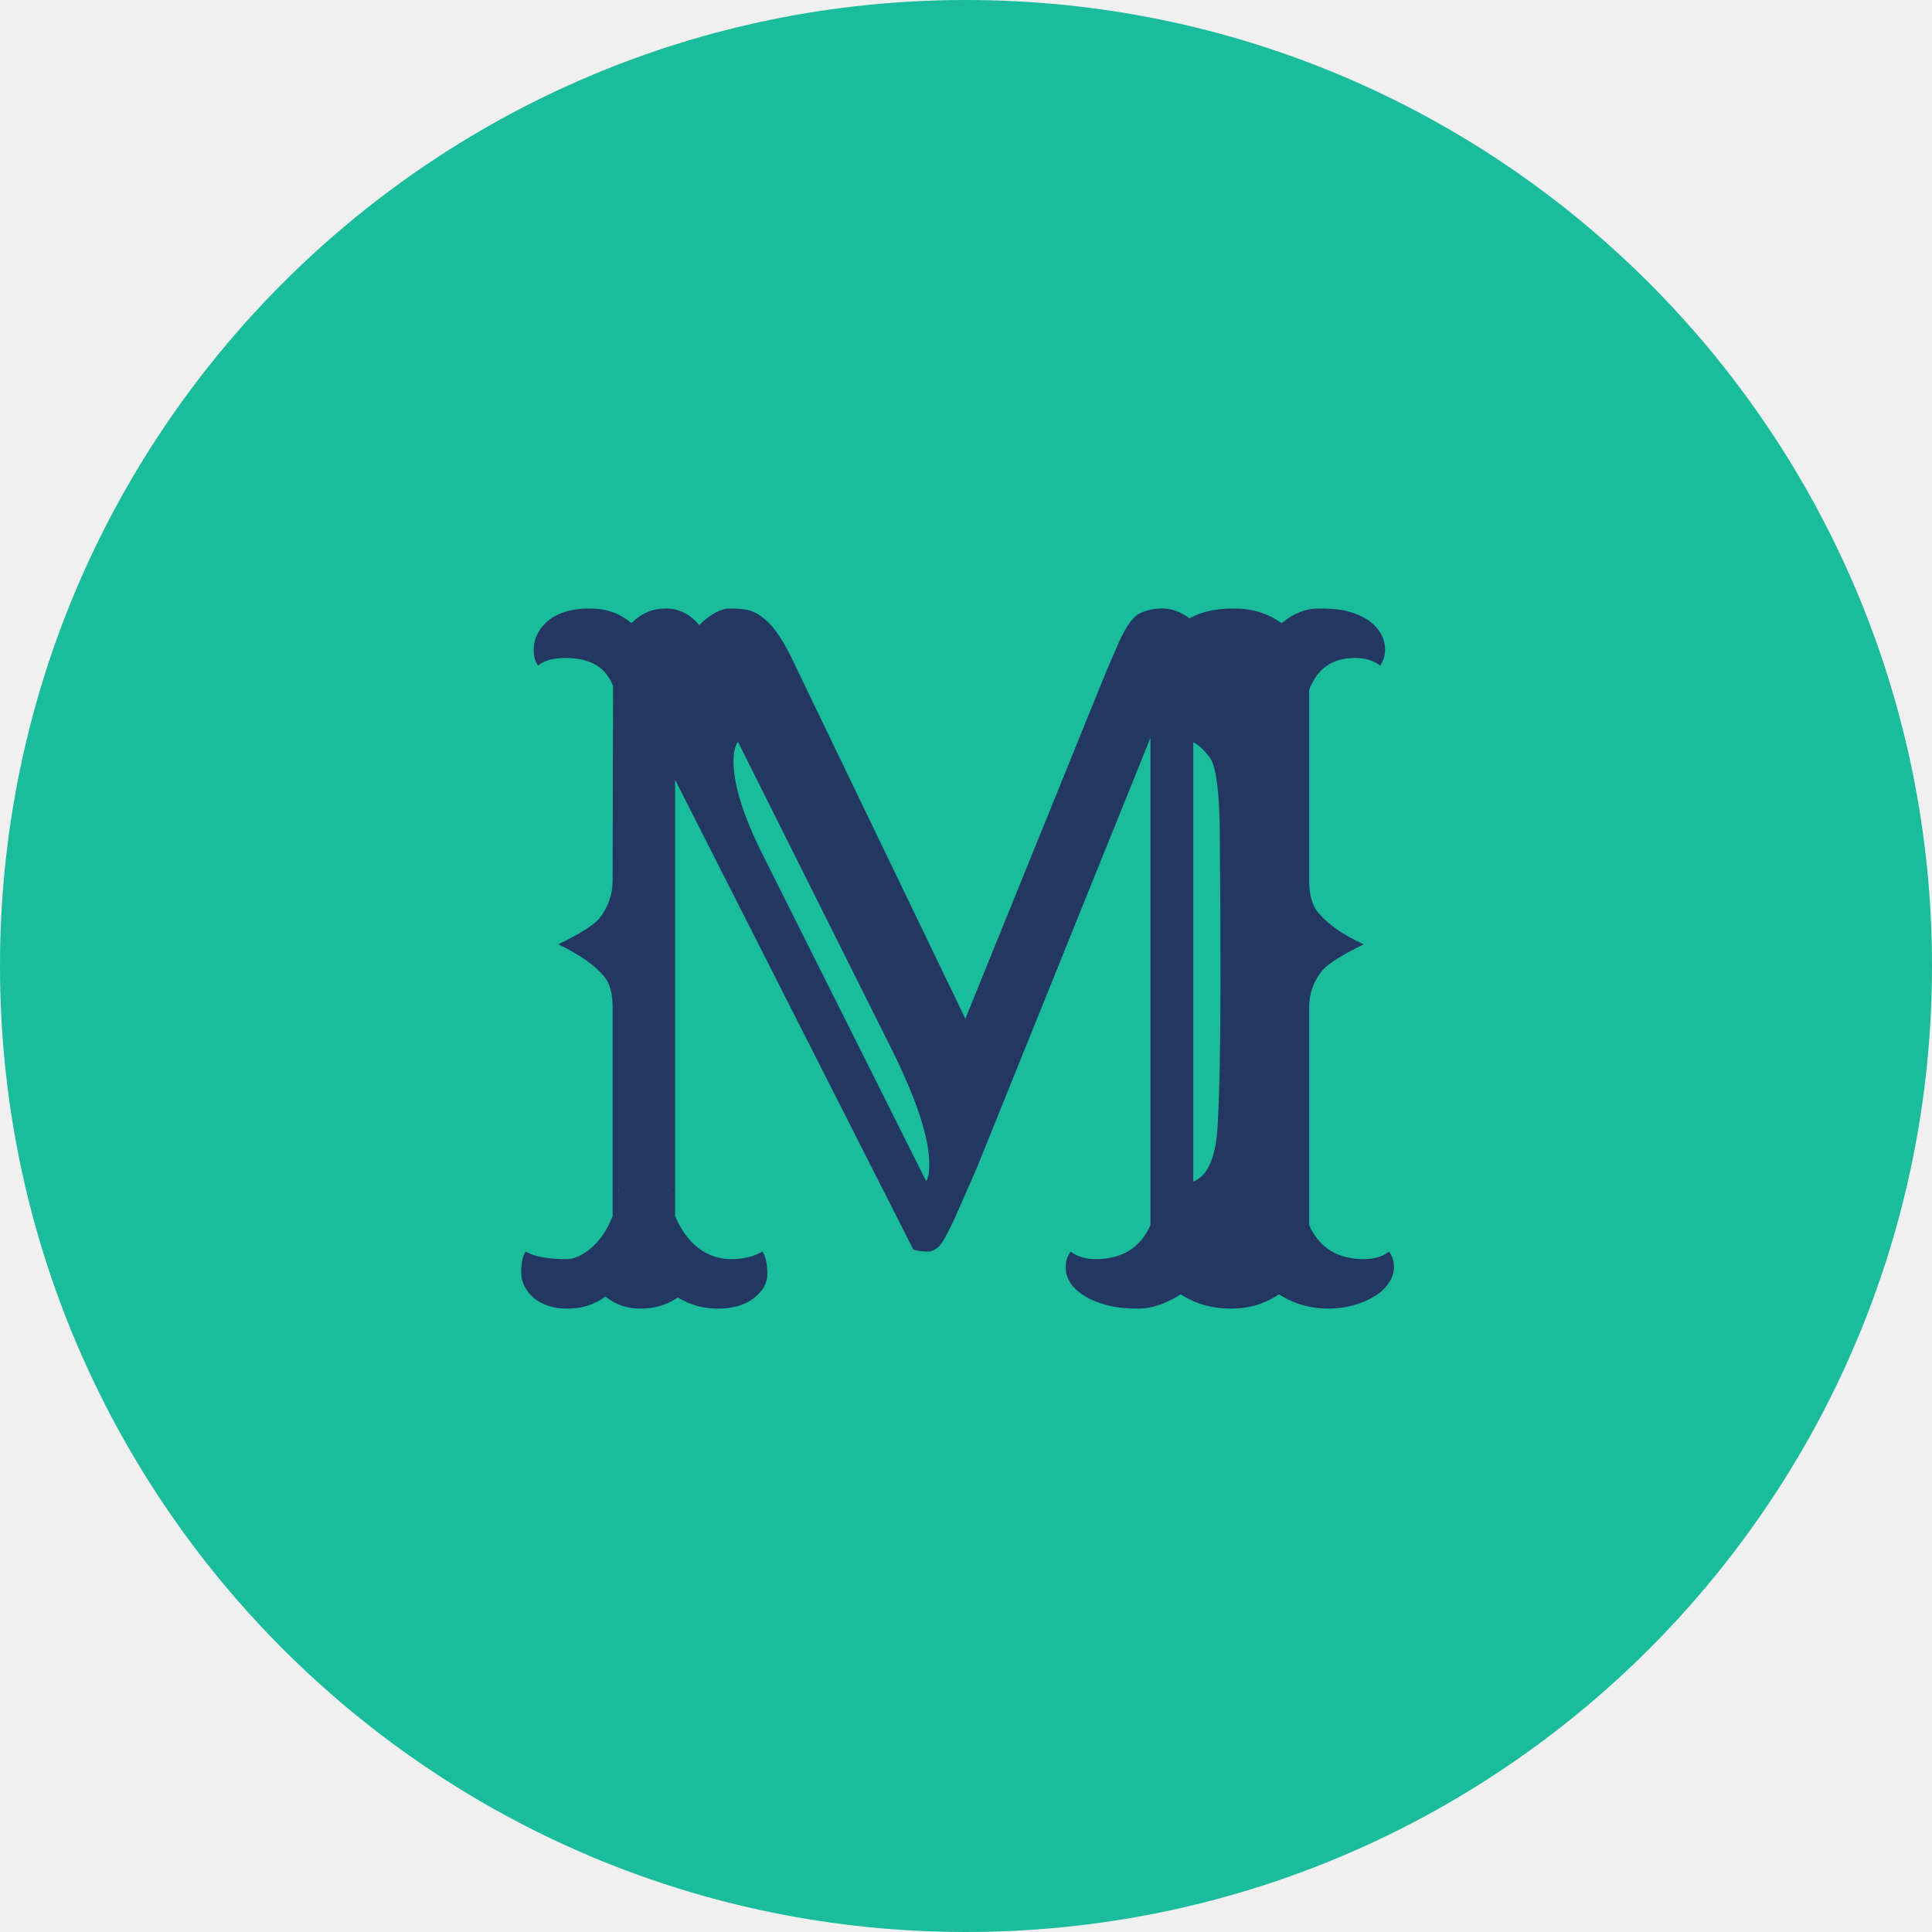
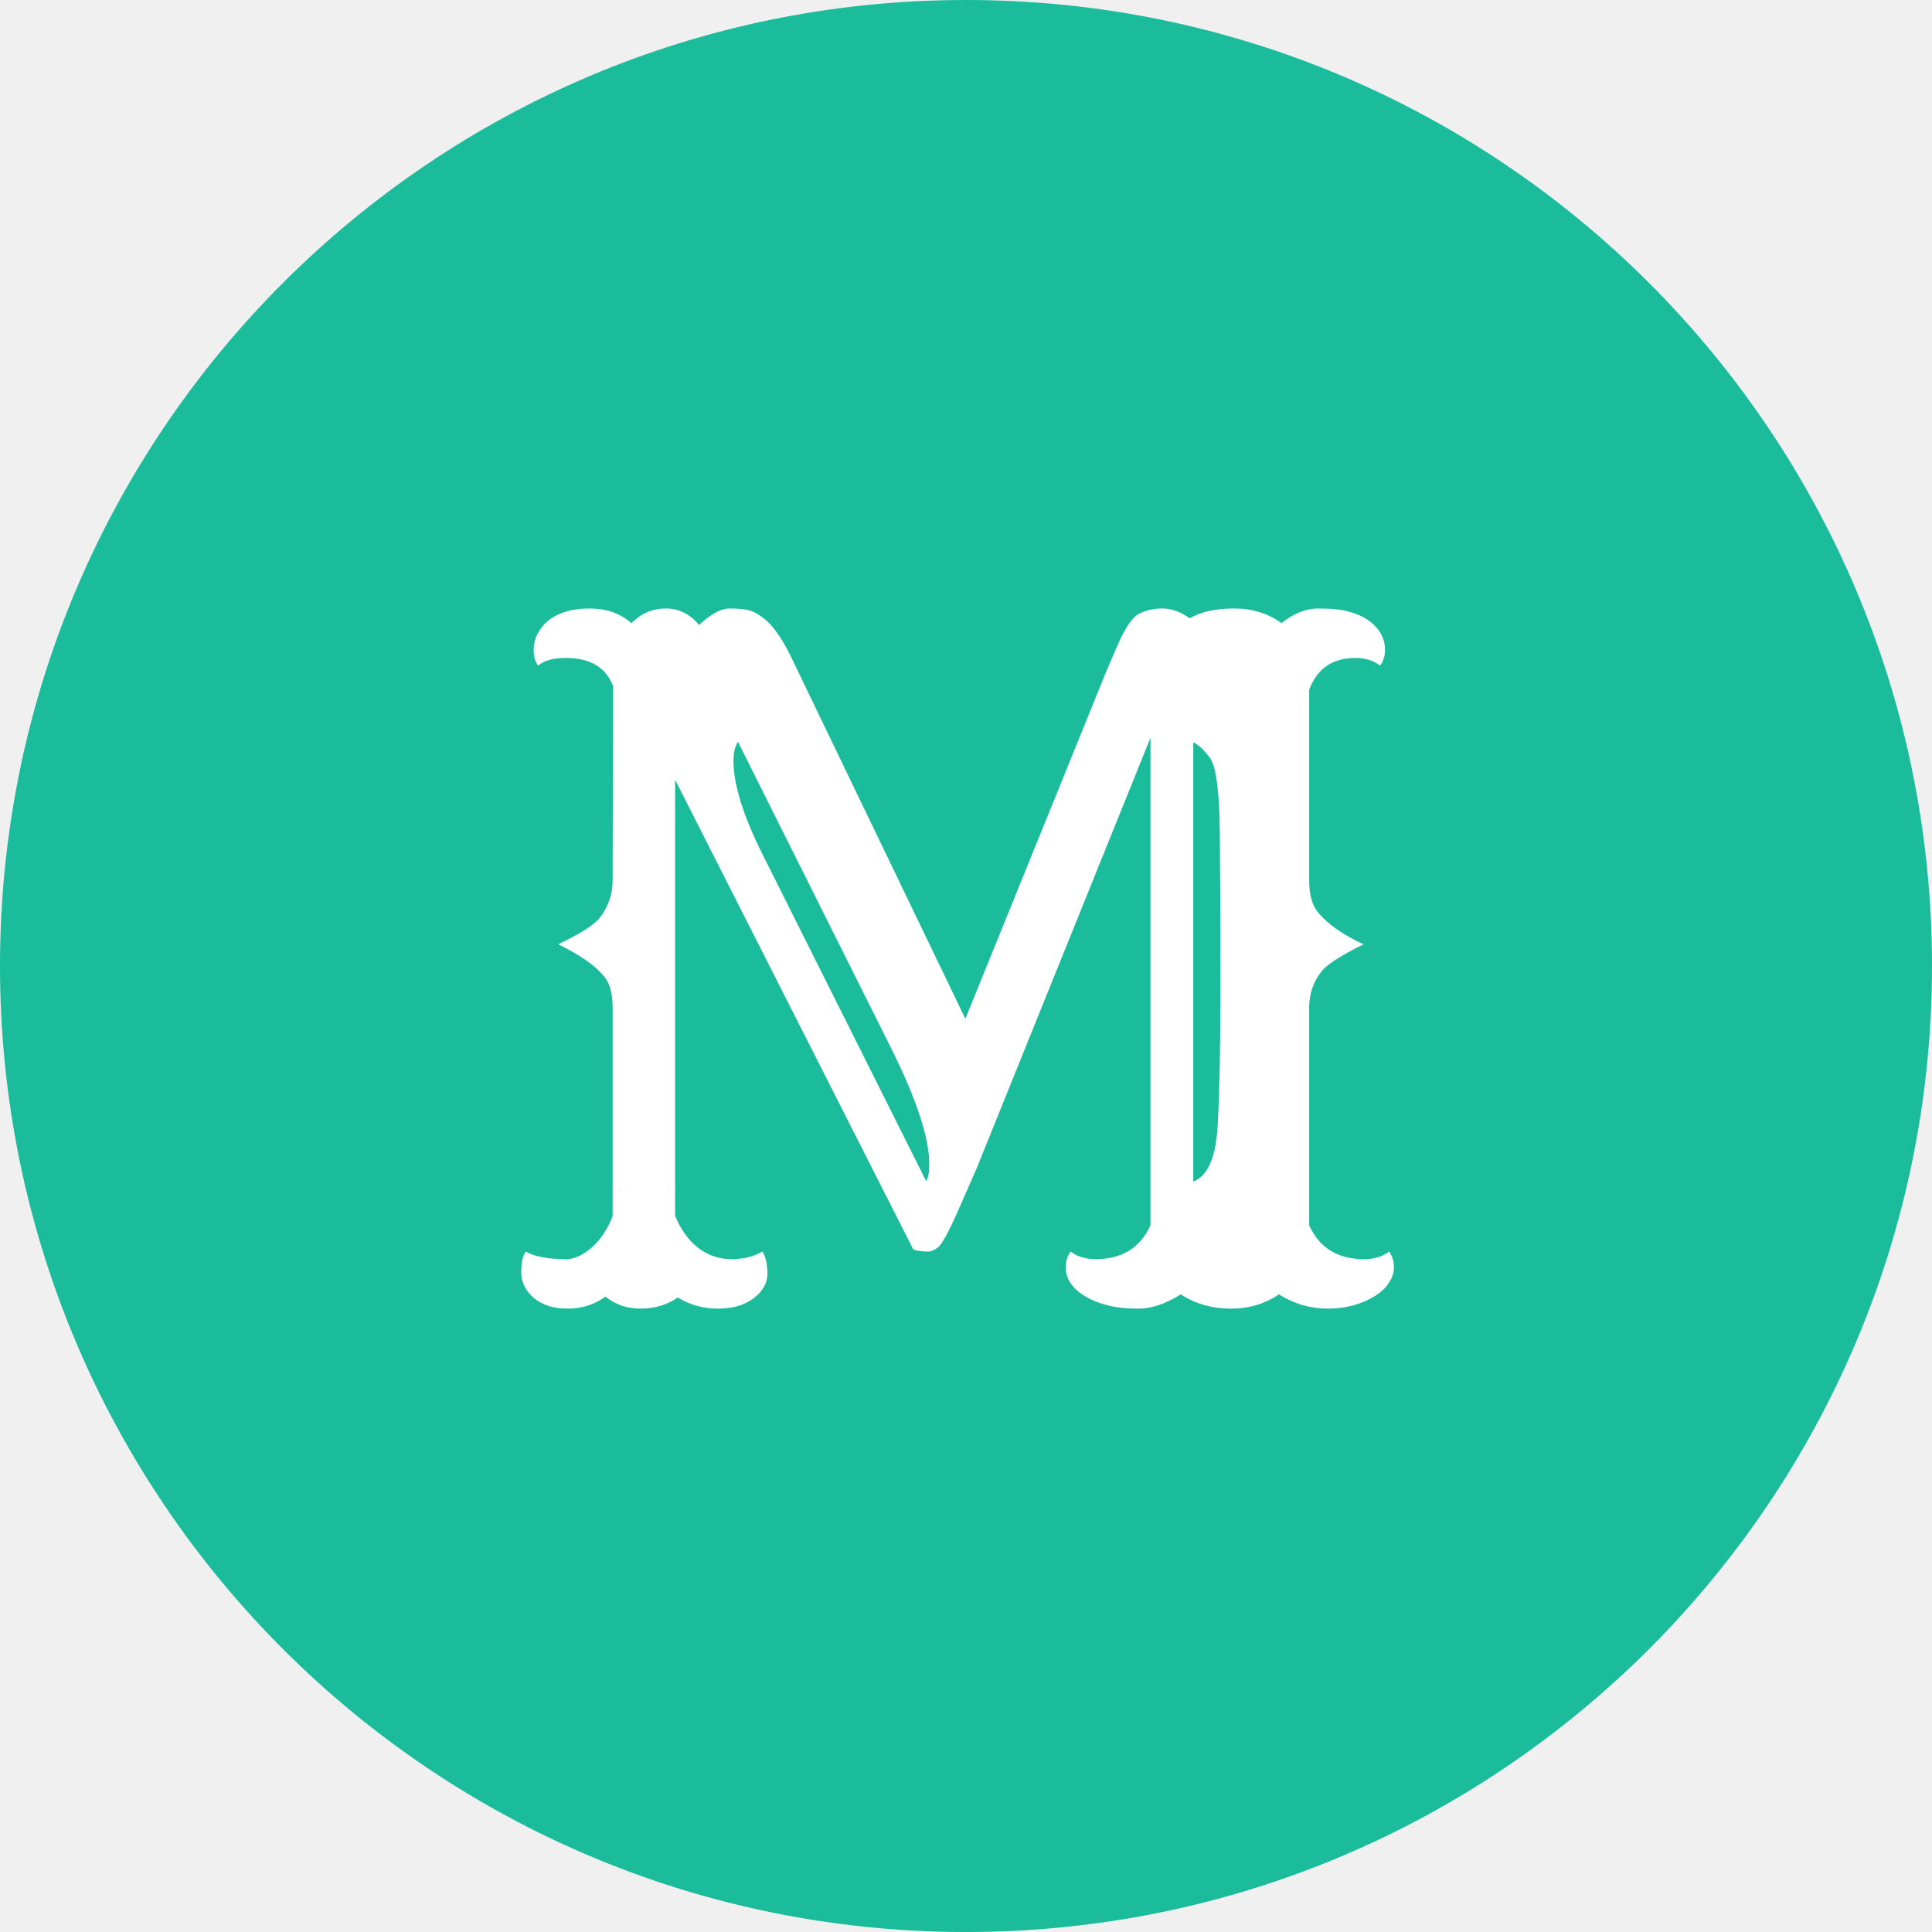
<svg xmlns="http://www.w3.org/2000/svg" width="55" height="55" viewBox="0 0 55 55" fill="none">
  <circle cx="27.5" cy="27.5" r="27.5" fill="#1ABC9C" />
-   <path d="M17.237 36.911C16.924 37.14 16.564 37.254 16.158 37.254C15.76 37.254 15.439 37.152 15.193 36.949C14.956 36.738 14.838 36.496 14.838 36.226C14.838 35.955 14.88 35.756 14.965 35.629C15.21 35.773 15.6 35.845 16.133 35.845C16.344 35.845 16.577 35.739 16.831 35.527C17.085 35.307 17.288 35.007 17.44 34.626V28.672C17.44 28.274 17.356 27.978 17.186 27.783C16.933 27.479 16.501 27.178 15.892 26.882C16.509 26.586 16.899 26.34 17.06 26.145C17.314 25.824 17.44 25.464 17.44 25.066L17.453 19.531C17.25 18.998 16.801 18.731 16.107 18.731C15.752 18.731 15.49 18.803 15.32 18.947C15.236 18.837 15.193 18.693 15.193 18.516C15.193 18.338 15.231 18.177 15.308 18.033C15.384 17.889 15.49 17.762 15.625 17.652C15.913 17.432 16.298 17.322 16.78 17.322C17.263 17.322 17.66 17.462 17.974 17.741C18.253 17.462 18.579 17.322 18.951 17.322C19.324 17.322 19.641 17.479 19.903 17.792C20.233 17.479 20.525 17.322 20.779 17.322C21.033 17.322 21.228 17.343 21.363 17.386C21.499 17.428 21.634 17.509 21.77 17.627C22.04 17.838 22.324 18.266 22.62 18.909L27.482 29.002L31.494 19.112L31.85 18.287C32.061 17.822 32.26 17.547 32.446 17.462C32.633 17.369 32.848 17.322 33.094 17.322C33.348 17.322 33.606 17.415 33.868 17.602C34.19 17.415 34.609 17.322 35.125 17.322C35.65 17.322 36.102 17.462 36.483 17.741C36.822 17.462 37.173 17.322 37.537 17.322C37.91 17.322 38.197 17.352 38.4 17.411C38.612 17.47 38.794 17.551 38.946 17.652C39.268 17.881 39.429 18.164 39.429 18.503C39.429 18.672 39.382 18.82 39.289 18.947C39.103 18.803 38.866 18.731 38.578 18.731C37.935 18.731 37.499 19.032 37.27 19.633V25.066C37.27 25.481 37.359 25.79 37.537 25.993C37.816 26.323 38.244 26.619 38.819 26.882C38.202 27.186 37.808 27.436 37.639 27.631C37.393 27.936 37.27 28.283 37.27 28.672V34.88C37.558 35.523 38.079 35.845 38.832 35.845C39.12 35.845 39.357 35.773 39.543 35.629C39.636 35.756 39.683 35.904 39.683 36.073C39.683 36.234 39.632 36.386 39.53 36.53C39.437 36.674 39.306 36.797 39.137 36.898C38.747 37.135 38.303 37.254 37.804 37.254C37.304 37.254 36.839 37.118 36.407 36.848C36.009 37.118 35.557 37.254 35.049 37.254C34.507 37.254 34.029 37.118 33.614 36.848C33.183 37.118 32.781 37.254 32.408 37.254C32.044 37.254 31.744 37.22 31.507 37.152C31.27 37.093 31.062 37.008 30.885 36.898C30.521 36.678 30.339 36.403 30.339 36.073C30.339 35.904 30.385 35.756 30.479 35.629C30.665 35.773 30.902 35.845 31.189 35.845C31.943 35.845 32.463 35.523 32.751 34.88V21.004L27.8 33.268L27.254 34.512C26.991 35.104 26.805 35.438 26.695 35.515C26.594 35.591 26.509 35.629 26.441 35.629C26.23 35.629 26.082 35.608 25.997 35.565L19.218 22.197V34.613C19.379 35.003 19.599 35.307 19.878 35.527C20.157 35.739 20.47 35.845 20.817 35.845C21.164 35.845 21.461 35.773 21.706 35.629C21.799 35.781 21.846 35.993 21.846 36.264C21.846 36.526 21.715 36.759 21.452 36.962C21.19 37.157 20.851 37.254 20.436 37.254C20.022 37.254 19.641 37.148 19.294 36.937C18.989 37.148 18.638 37.254 18.24 37.254C17.851 37.254 17.517 37.14 17.237 36.911ZM21.008 21.118C20.923 21.245 20.881 21.427 20.881 21.664C20.881 22.35 21.169 23.259 21.744 24.394L26.365 33.623C26.424 33.547 26.454 33.386 26.454 33.141C26.454 32.404 26.103 31.325 25.4 29.903L21.008 21.118ZM33.97 33.636C34.393 33.475 34.626 32.921 34.668 31.973C34.719 31.025 34.744 29.713 34.744 28.037C34.744 26.361 34.74 25.248 34.731 24.698C34.731 24.14 34.727 23.691 34.719 23.352C34.693 22.354 34.596 21.753 34.427 21.55C34.266 21.338 34.114 21.199 33.97 21.131V33.636ZM19.04 33.801C19.04 33.868 19.044 33.919 19.053 33.953L19.04 33.801ZM17.618 33.801C17.61 33.835 17.605 33.885 17.605 33.953L17.618 33.801Z" fill="#223762" />
+   <path d="M17.237 36.911C16.924 37.14 16.564 37.254 16.158 37.254C15.76 37.254 15.439 37.152 15.193 36.949C14.956 36.738 14.838 36.496 14.838 36.226C14.838 35.955 14.88 35.756 14.965 35.629C15.21 35.773 15.6 35.845 16.133 35.845C16.344 35.845 16.577 35.739 16.831 35.527C17.085 35.307 17.288 35.007 17.44 34.626V28.672C17.44 28.274 17.356 27.978 17.186 27.783C16.933 27.479 16.501 27.178 15.892 26.882C16.509 26.586 16.899 26.34 17.06 26.145C17.314 25.824 17.44 25.464 17.44 25.066L17.453 19.531C17.25 18.998 16.801 18.731 16.107 18.731C15.752 18.731 15.49 18.803 15.32 18.947C15.236 18.837 15.193 18.693 15.193 18.516C15.193 18.338 15.231 18.177 15.308 18.033C15.384 17.889 15.49 17.762 15.625 17.652C15.913 17.432 16.298 17.322 16.78 17.322C17.263 17.322 17.66 17.462 17.974 17.741C18.253 17.462 18.579 17.322 18.951 17.322C19.324 17.322 19.641 17.479 19.903 17.792C20.233 17.479 20.525 17.322 20.779 17.322C21.033 17.322 21.228 17.343 21.363 17.386C21.499 17.428 21.634 17.509 21.77 17.627C22.04 17.838 22.324 18.266 22.62 18.909L27.482 29.002L31.494 19.112L31.85 18.287C32.061 17.822 32.26 17.547 32.446 17.462C32.633 17.369 32.848 17.322 33.094 17.322C33.348 17.322 33.606 17.415 33.868 17.602C34.19 17.415 34.609 17.322 35.125 17.322C35.65 17.322 36.102 17.462 36.483 17.741C36.822 17.462 37.173 17.322 37.537 17.322C37.91 17.322 38.197 17.352 38.4 17.411C38.612 17.47 38.794 17.551 38.946 17.652C39.268 17.881 39.429 18.164 39.429 18.503C39.429 18.672 39.382 18.82 39.289 18.947C39.103 18.803 38.866 18.731 38.578 18.731C37.935 18.731 37.499 19.032 37.27 19.633V25.066C37.27 25.481 37.359 25.79 37.537 25.993C37.816 26.323 38.244 26.619 38.819 26.882C38.202 27.186 37.808 27.436 37.639 27.631C37.393 27.936 37.27 28.283 37.27 28.672V34.88C37.558 35.523 38.079 35.845 38.832 35.845C39.12 35.845 39.357 35.773 39.543 35.629C39.636 35.756 39.683 35.904 39.683 36.073C39.683 36.234 39.632 36.386 39.53 36.53C39.437 36.674 39.306 36.797 39.137 36.898C38.747 37.135 38.303 37.254 37.804 37.254C37.304 37.254 36.839 37.118 36.407 36.848C36.009 37.118 35.557 37.254 35.049 37.254C34.507 37.254 34.029 37.118 33.614 36.848C33.183 37.118 32.781 37.254 32.408 37.254C32.044 37.254 31.744 37.22 31.507 37.152C31.27 37.093 31.062 37.008 30.885 36.898C30.521 36.678 30.339 36.403 30.339 36.073C30.339 35.904 30.385 35.756 30.479 35.629C30.665 35.773 30.902 35.845 31.189 35.845C31.943 35.845 32.463 35.523 32.751 34.88V21.004L27.8 33.268L27.254 34.512C26.991 35.104 26.805 35.438 26.695 35.515C26.594 35.591 26.509 35.629 26.441 35.629C26.23 35.629 26.082 35.608 25.997 35.565L19.218 22.197V34.613C19.379 35.003 19.599 35.307 19.878 35.527C20.157 35.739 20.47 35.845 20.817 35.845C21.164 35.845 21.461 35.773 21.706 35.629C21.799 35.781 21.846 35.993 21.846 36.264C21.846 36.526 21.715 36.759 21.452 36.962C21.19 37.157 20.851 37.254 20.436 37.254C20.022 37.254 19.641 37.148 19.294 36.937C18.989 37.148 18.638 37.254 18.24 37.254C17.851 37.254 17.517 37.14 17.237 36.911ZM21.008 21.118C20.923 21.245 20.881 21.427 20.881 21.664C20.881 22.35 21.169 23.259 21.744 24.394L26.365 33.623C26.424 33.547 26.454 33.386 26.454 33.141C26.454 32.404 26.103 31.325 25.4 29.903L21.008 21.118ZM33.97 33.636C34.393 33.475 34.626 32.921 34.668 31.973C34.719 31.025 34.744 29.713 34.744 28.037C34.744 26.361 34.74 25.248 34.731 24.698C34.731 24.14 34.727 23.691 34.719 23.352C34.693 22.354 34.596 21.753 34.427 21.55C34.266 21.338 34.114 21.199 33.97 21.131V33.636ZM19.04 33.801C19.04 33.868 19.044 33.919 19.053 33.953L19.04 33.801ZM17.618 33.801C17.61 33.835 17.605 33.885 17.605 33.953L17.618 33.801Z" fill="white" />
</svg>
